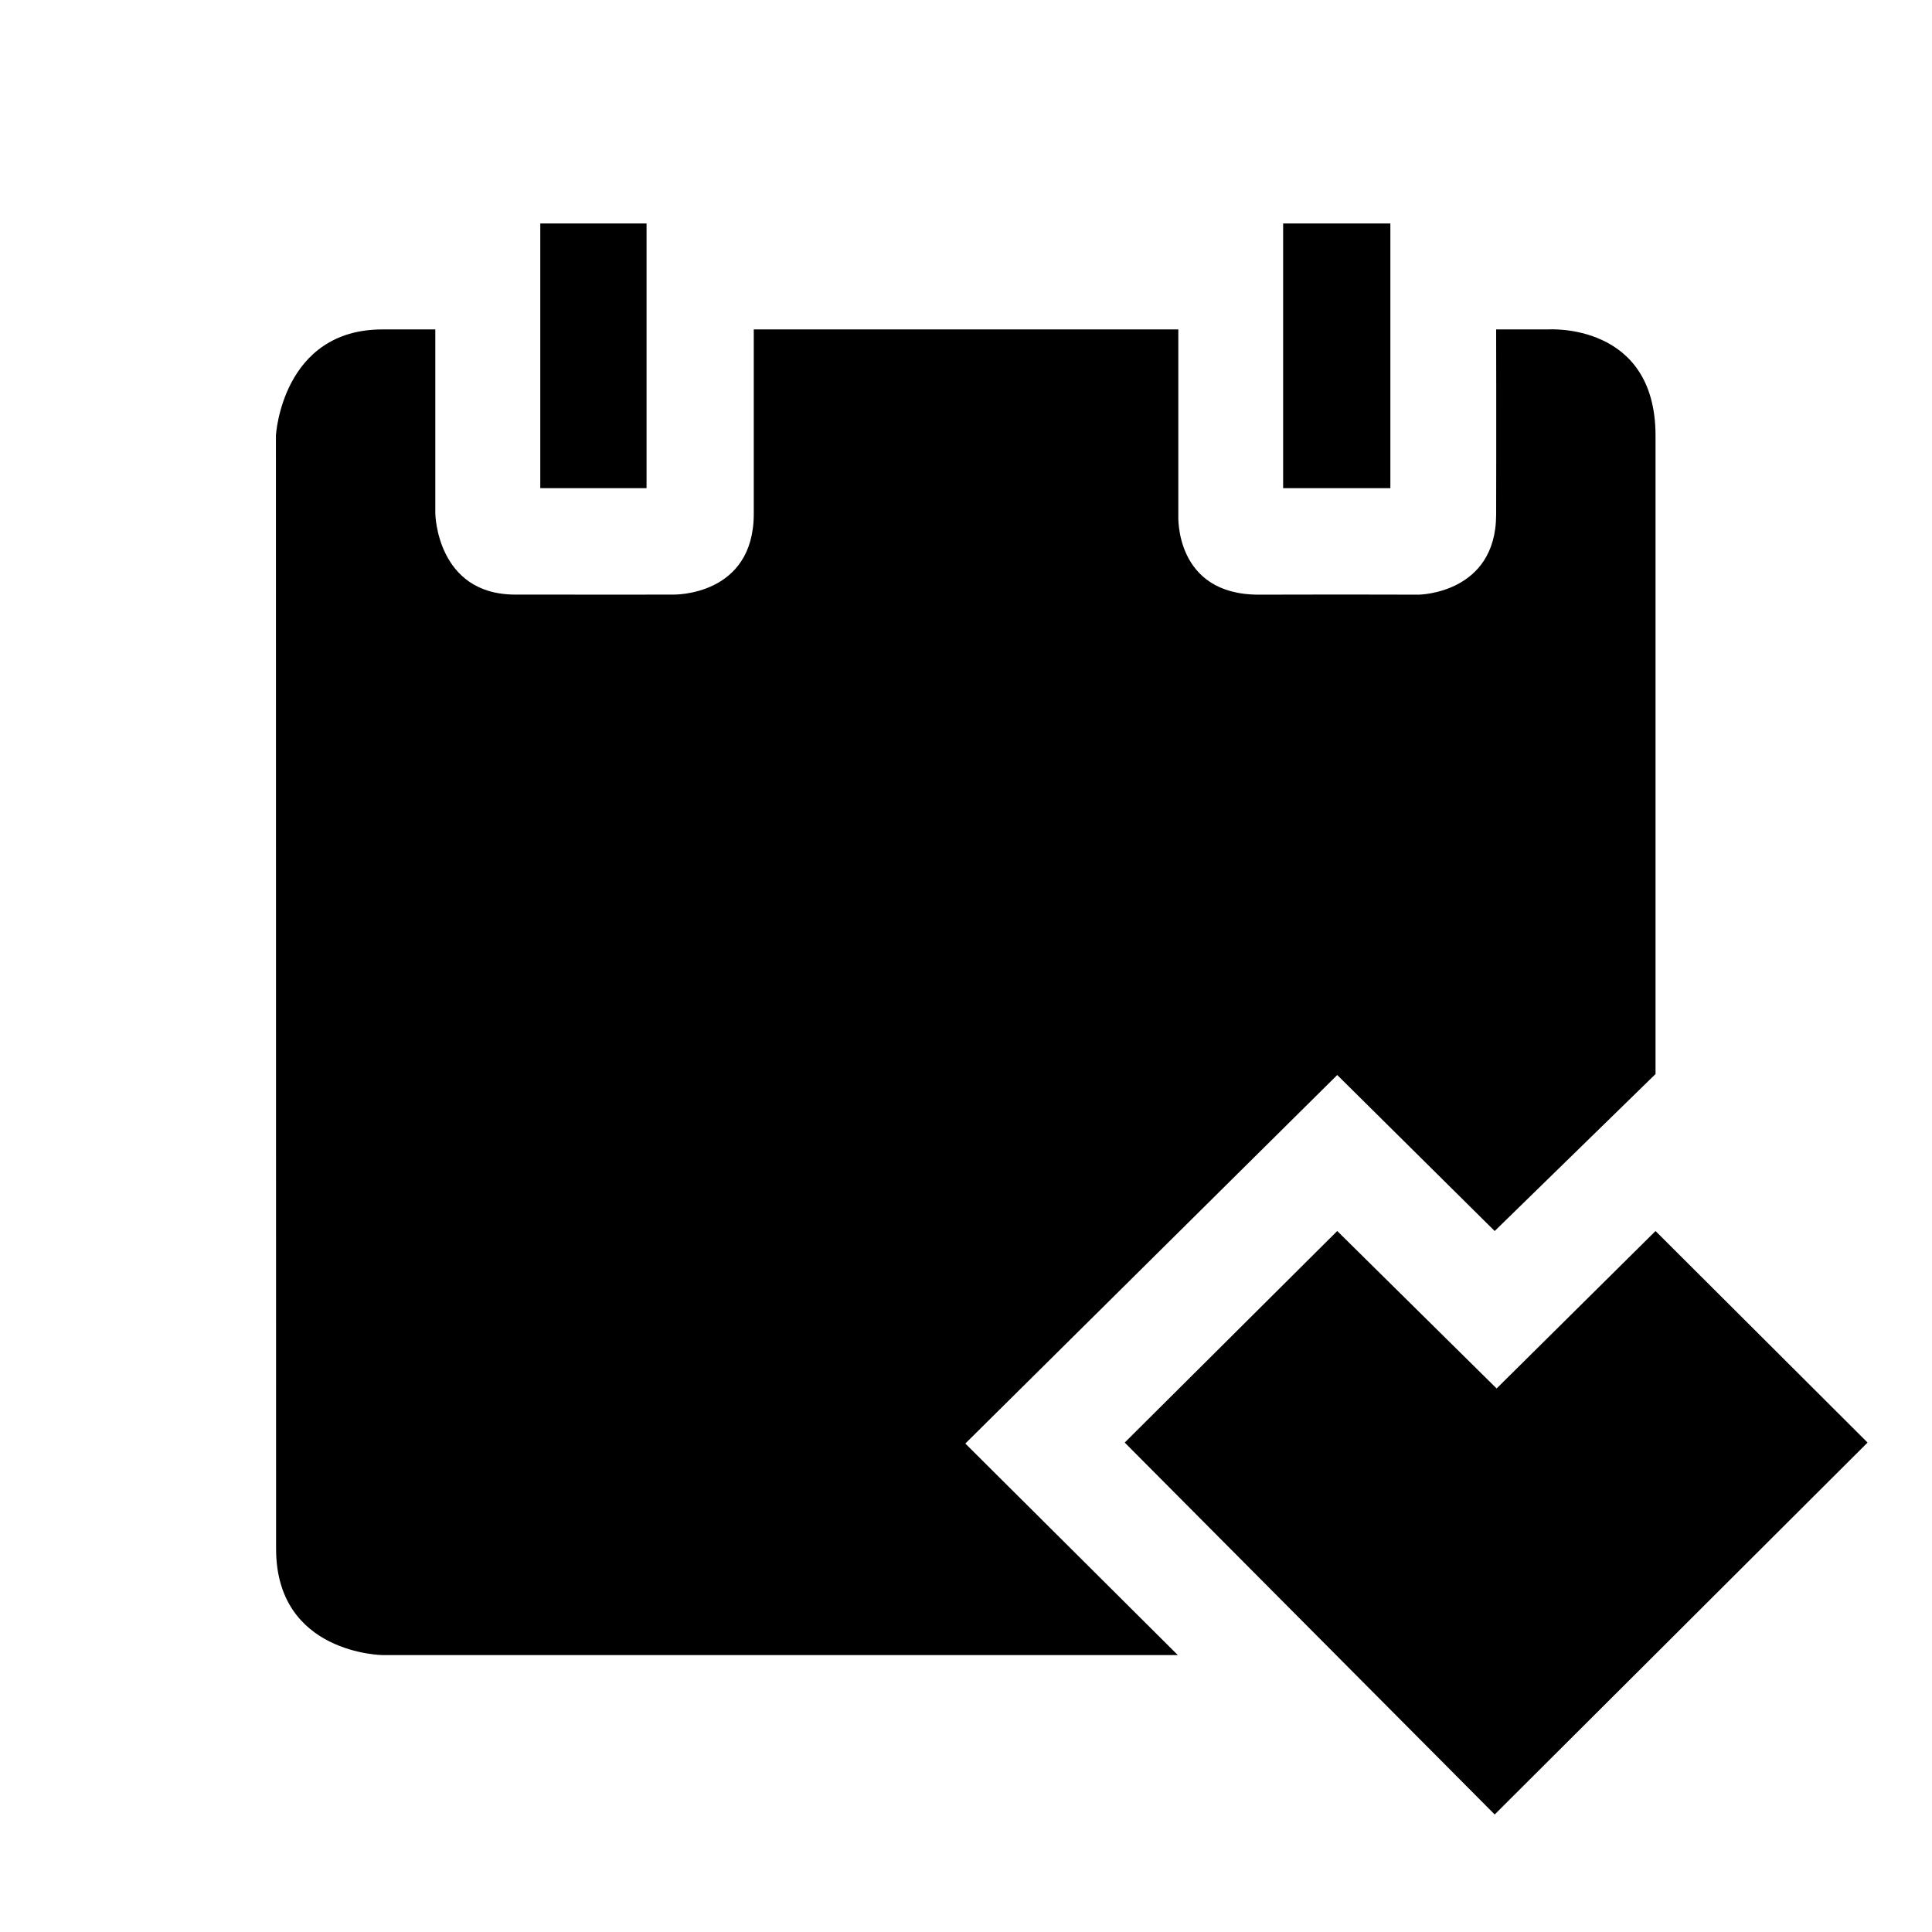
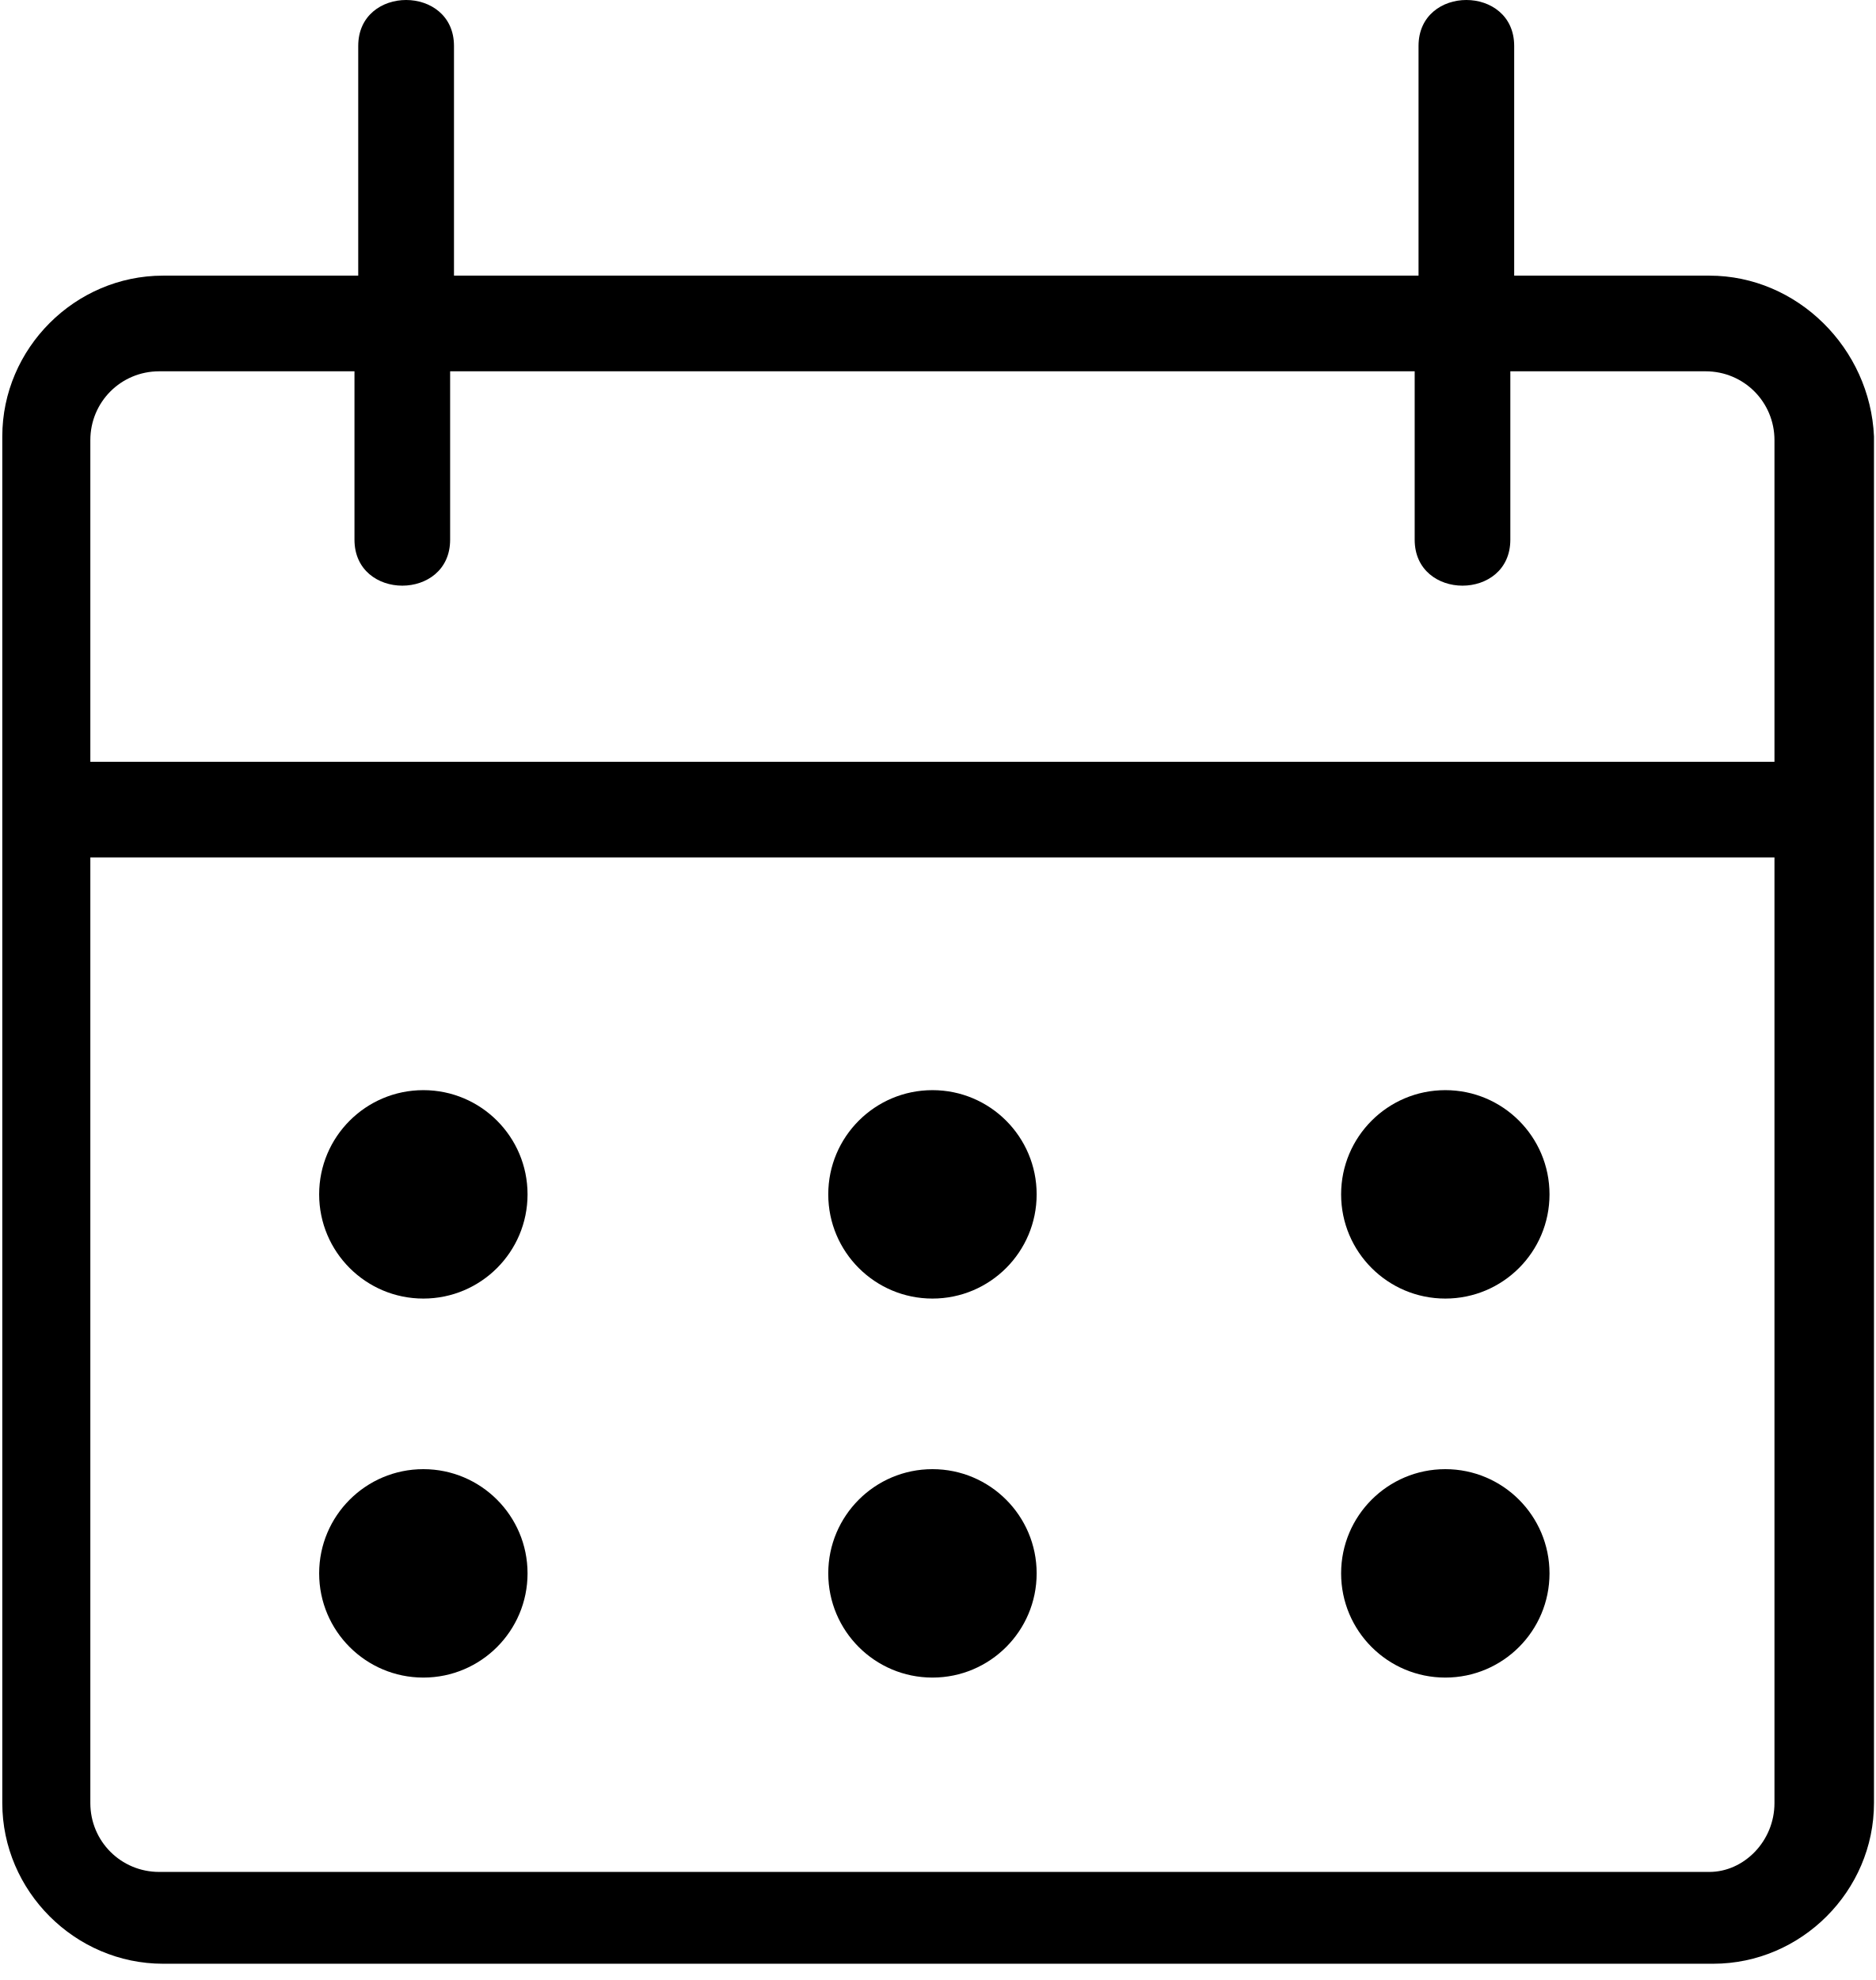
- <svg xmlns="http://www.w3.org/2000/svg" t="1537263826201" class="icon" style="" viewBox="0 0 1024 1024" version="1.1" p-id="6187" width="200" height="200">
-   <defs>
-     <style type="text/css" />
-   </defs>
-   <path d="M146.245 230.747c0 0 3.211-56.149 56.491-56.149 27.989 0 27.989 0 27.989 0l0 97.621c0 0 0.683 42.837 42.24 42.923s84.053 0 84.053 0 42.496 0.939 42.496-42.837 0-97.707 0-97.707l225.024 0 0 98.731c0 0-2.048 41.974 42.752 41.851s84.736 0 84.736 0 40.832-0.465 40.96-42.363 0-98.219 0-98.219l27.648 0c0 0 56.832-3.883 56.832 56.32s0 338.347 0 338.347l-85.248 83.2-83.456-82.688-197.12 195.328 112.64 112.128L202.875 877.233c0 0-56.544-0.512-56.544-56.32S146.245 230.747 146.245 230.747z" p-id="6188" />
-   <path d="M792.22 961.713 596.123 764.592 708.763 652.464 793.243 735.92 877.467 652.464 989.851 764.592Z" p-id="6189" />
-   <path d="M286.363 118.448l56.32 0 0 140.288-56.32 0 0-140.288Z" p-id="6190" />
-   <path d="M680.091 118.448l56.832 0 0 140.288-56.832 0 0-140.288Z" p-id="6191" />
+ <svg xmlns="http://www.w3.org/2000/svg" width="18px" height="19px" viewBox="0 0 18 19" version="1.1">
+   <defs />
+   <path d="M16.405,2.645 L14.532,2.645 C14.532,1.91 14.532,1.175 14.532,0.441 C14.532,-0.147 13.614,-0.147 13.614,0.441 C13.614,1.175 13.614,1.91 13.614,2.645 L4.357,2.645 C4.357,1.91 4.357,1.175 4.357,0.441 C4.357,-0.147 3.438,-0.147 3.438,0.441 C3.438,1.175 3.438,1.91 3.438,2.645 L1.565,2.645 C0.72,2.645 0.022,3.343 0.022,4.188 L0.022,17.302 C0.022,18.146 0.72,18.844 1.565,18.844 L16.442,18.844 C17.287,18.844 17.985,18.146 17.985,17.302 L17.985,4.188 C17.948,3.343 17.25,2.645 16.405,2.645 Z M1.528,3.563 L3.402,3.563 C3.402,4.114 3.402,4.628 3.402,5.179 C3.402,5.767 4.32,5.767 4.32,5.179 C4.32,4.628 4.32,4.114 4.32,3.563 L13.577,3.563 C13.577,4.114 13.577,4.628 13.577,5.179 C13.577,5.767 14.495,5.767 14.495,5.179 C14.495,4.628 14.495,4.114 14.495,3.563 L16.369,3.563 C16.736,3.563 17.03,3.857 17.03,4.224 L17.03,7.31 C12.255,7.31 7.479,7.31 2.704,7.31 C2.079,7.31 1.492,7.31 0.867,7.31 L0.867,4.224 C0.867,3.857 1.161,3.563 1.528,3.563 Z M16.405,17.963 L1.528,17.963 C1.161,17.963 0.867,17.669 0.867,17.302 L0.867,8.228 C5.716,8.228 10.528,8.228 15.377,8.228 C15.928,8.228 16.479,8.228 17.03,8.228 L17.03,17.302 C17.03,17.669 16.736,17.963 16.405,17.963 Z" id="Shape" />
+   <circle id="Oval" cx="4.063" cy="11.461" r="1" />
+   <circle id="Oval" cx="4.063" cy="15.098" r="1" />
+   <circle id="Oval" cx="13.871" cy="11.461" r="1" />
+   <circle id="Oval" cx="13.871" cy="15.098" r="1" />
+   <circle id="Oval" cx="8.949" cy="11.461" r="1" />
+   <circle id="Oval" cx="8.949" cy="15.098" r="1" />
</svg>
